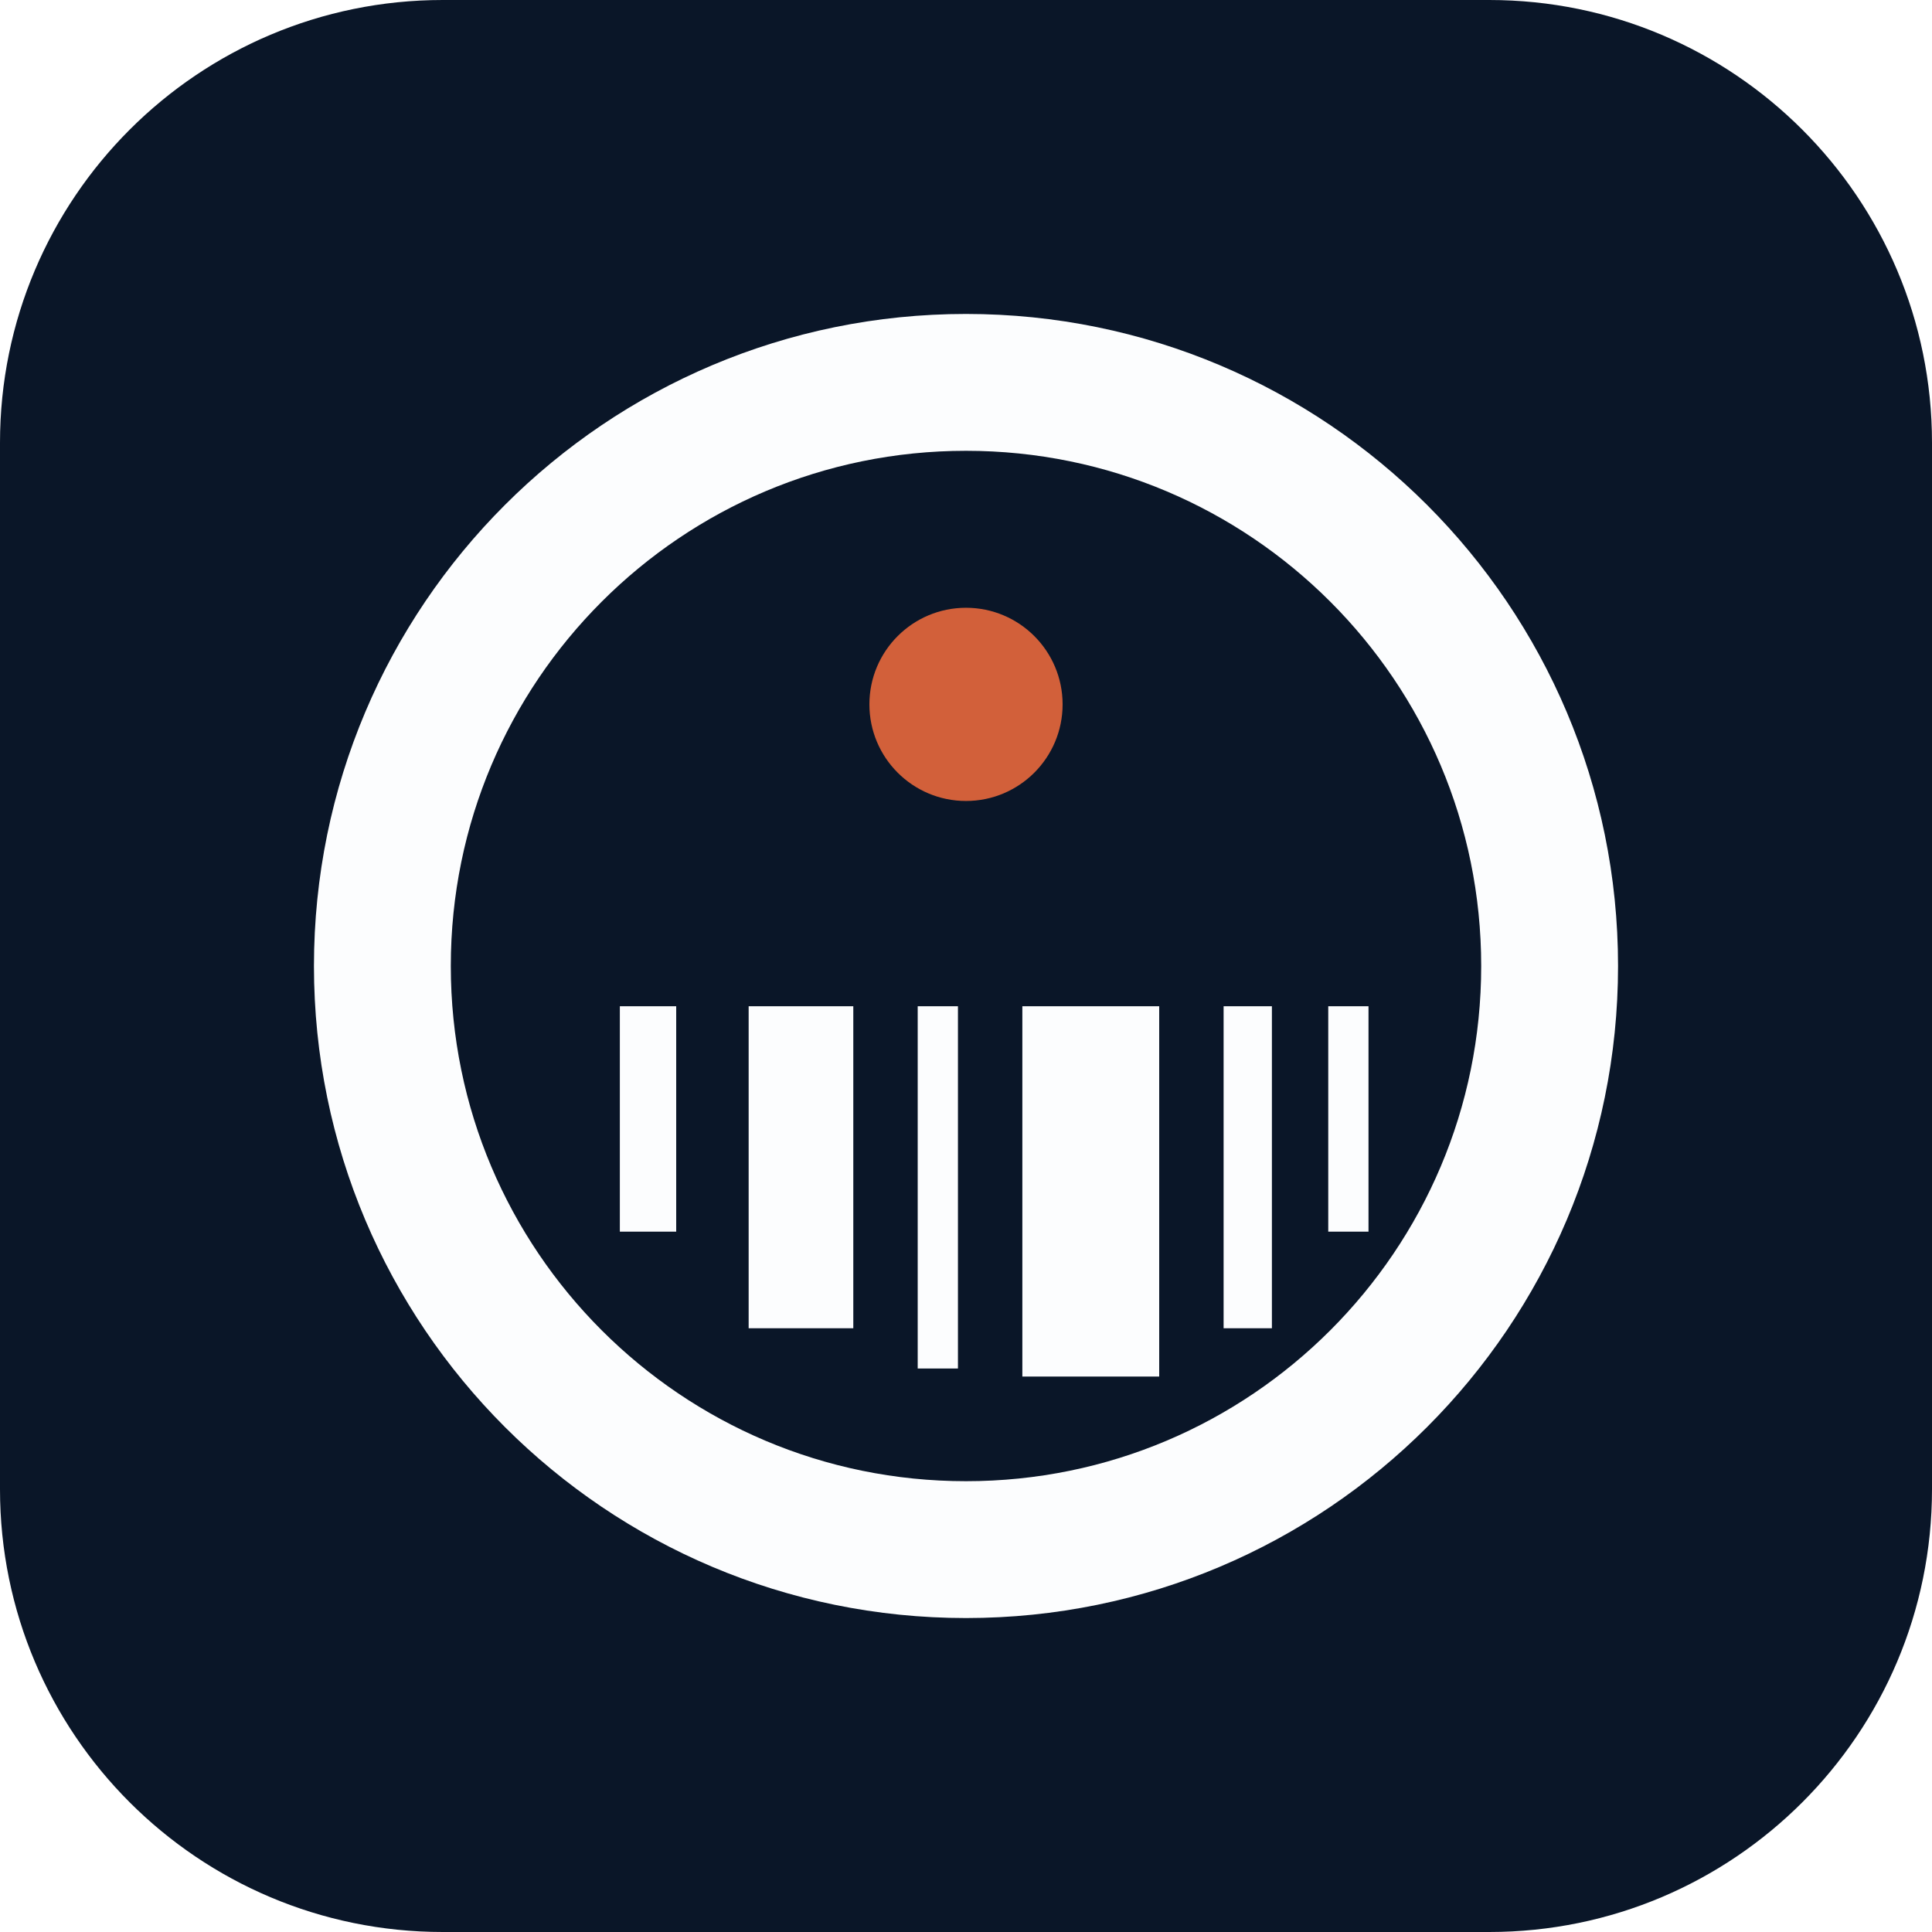
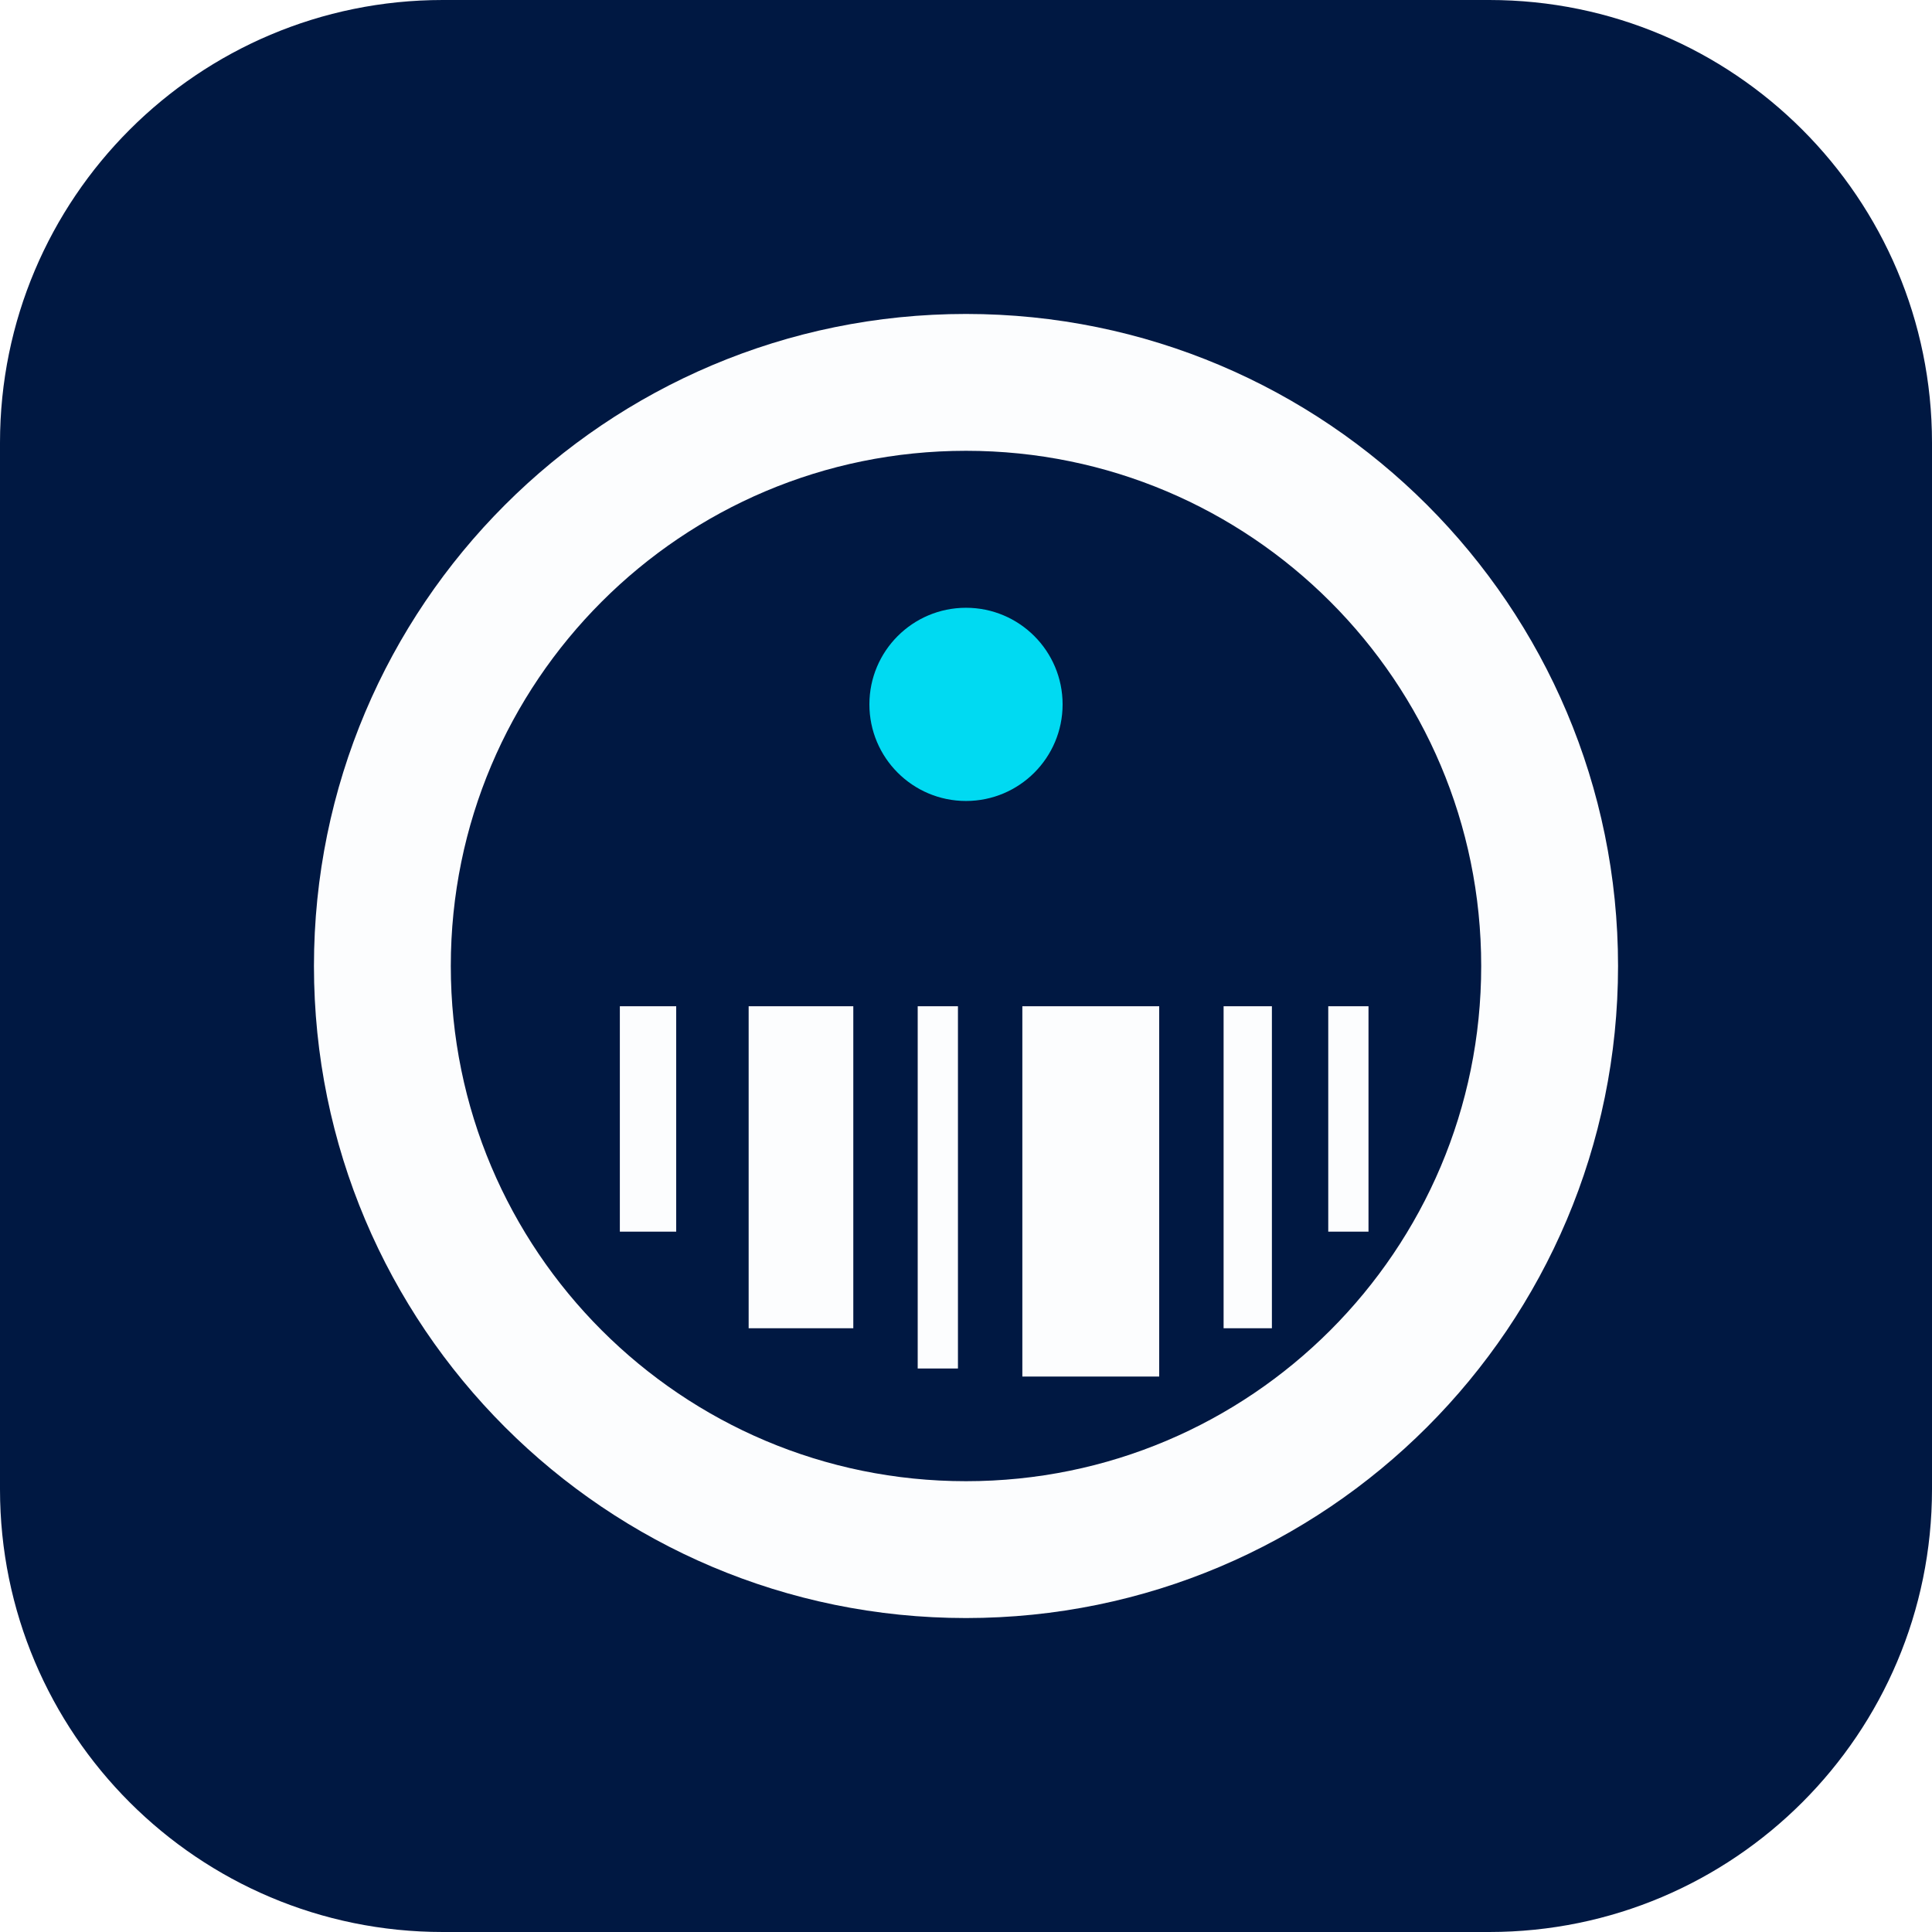
<svg xmlns="http://www.w3.org/2000/svg" viewBox="0 0 48 48">
-   <rect width="48" height="48" rx="11" fill="#0a1628" />
+   <rect width="48" height="48" rx="11" fill="#001842" />
  <circle cx="24" cy="24" r="14.5" fill="none" stroke="#fcfdfe" stroke-width="3.4" />
  <path fill="#fcfdfe" d="M15.4 25h1.4v5.6h-1.4zM18.6 25h2.6v8h-2.6zM22.8 25h1v9h-1zM25.4 25h3.4v9.2h-3.4zM30.4 25h1.2v8h-1.2zM33 25h1v5.6h-1z" />
-   <circle cx="24" cy="17.5" r="2.4" fill="#d2603a" />
+   <circle cx="24" cy="17.5" r="2.4" fill="#00daf2" />
</svg>
